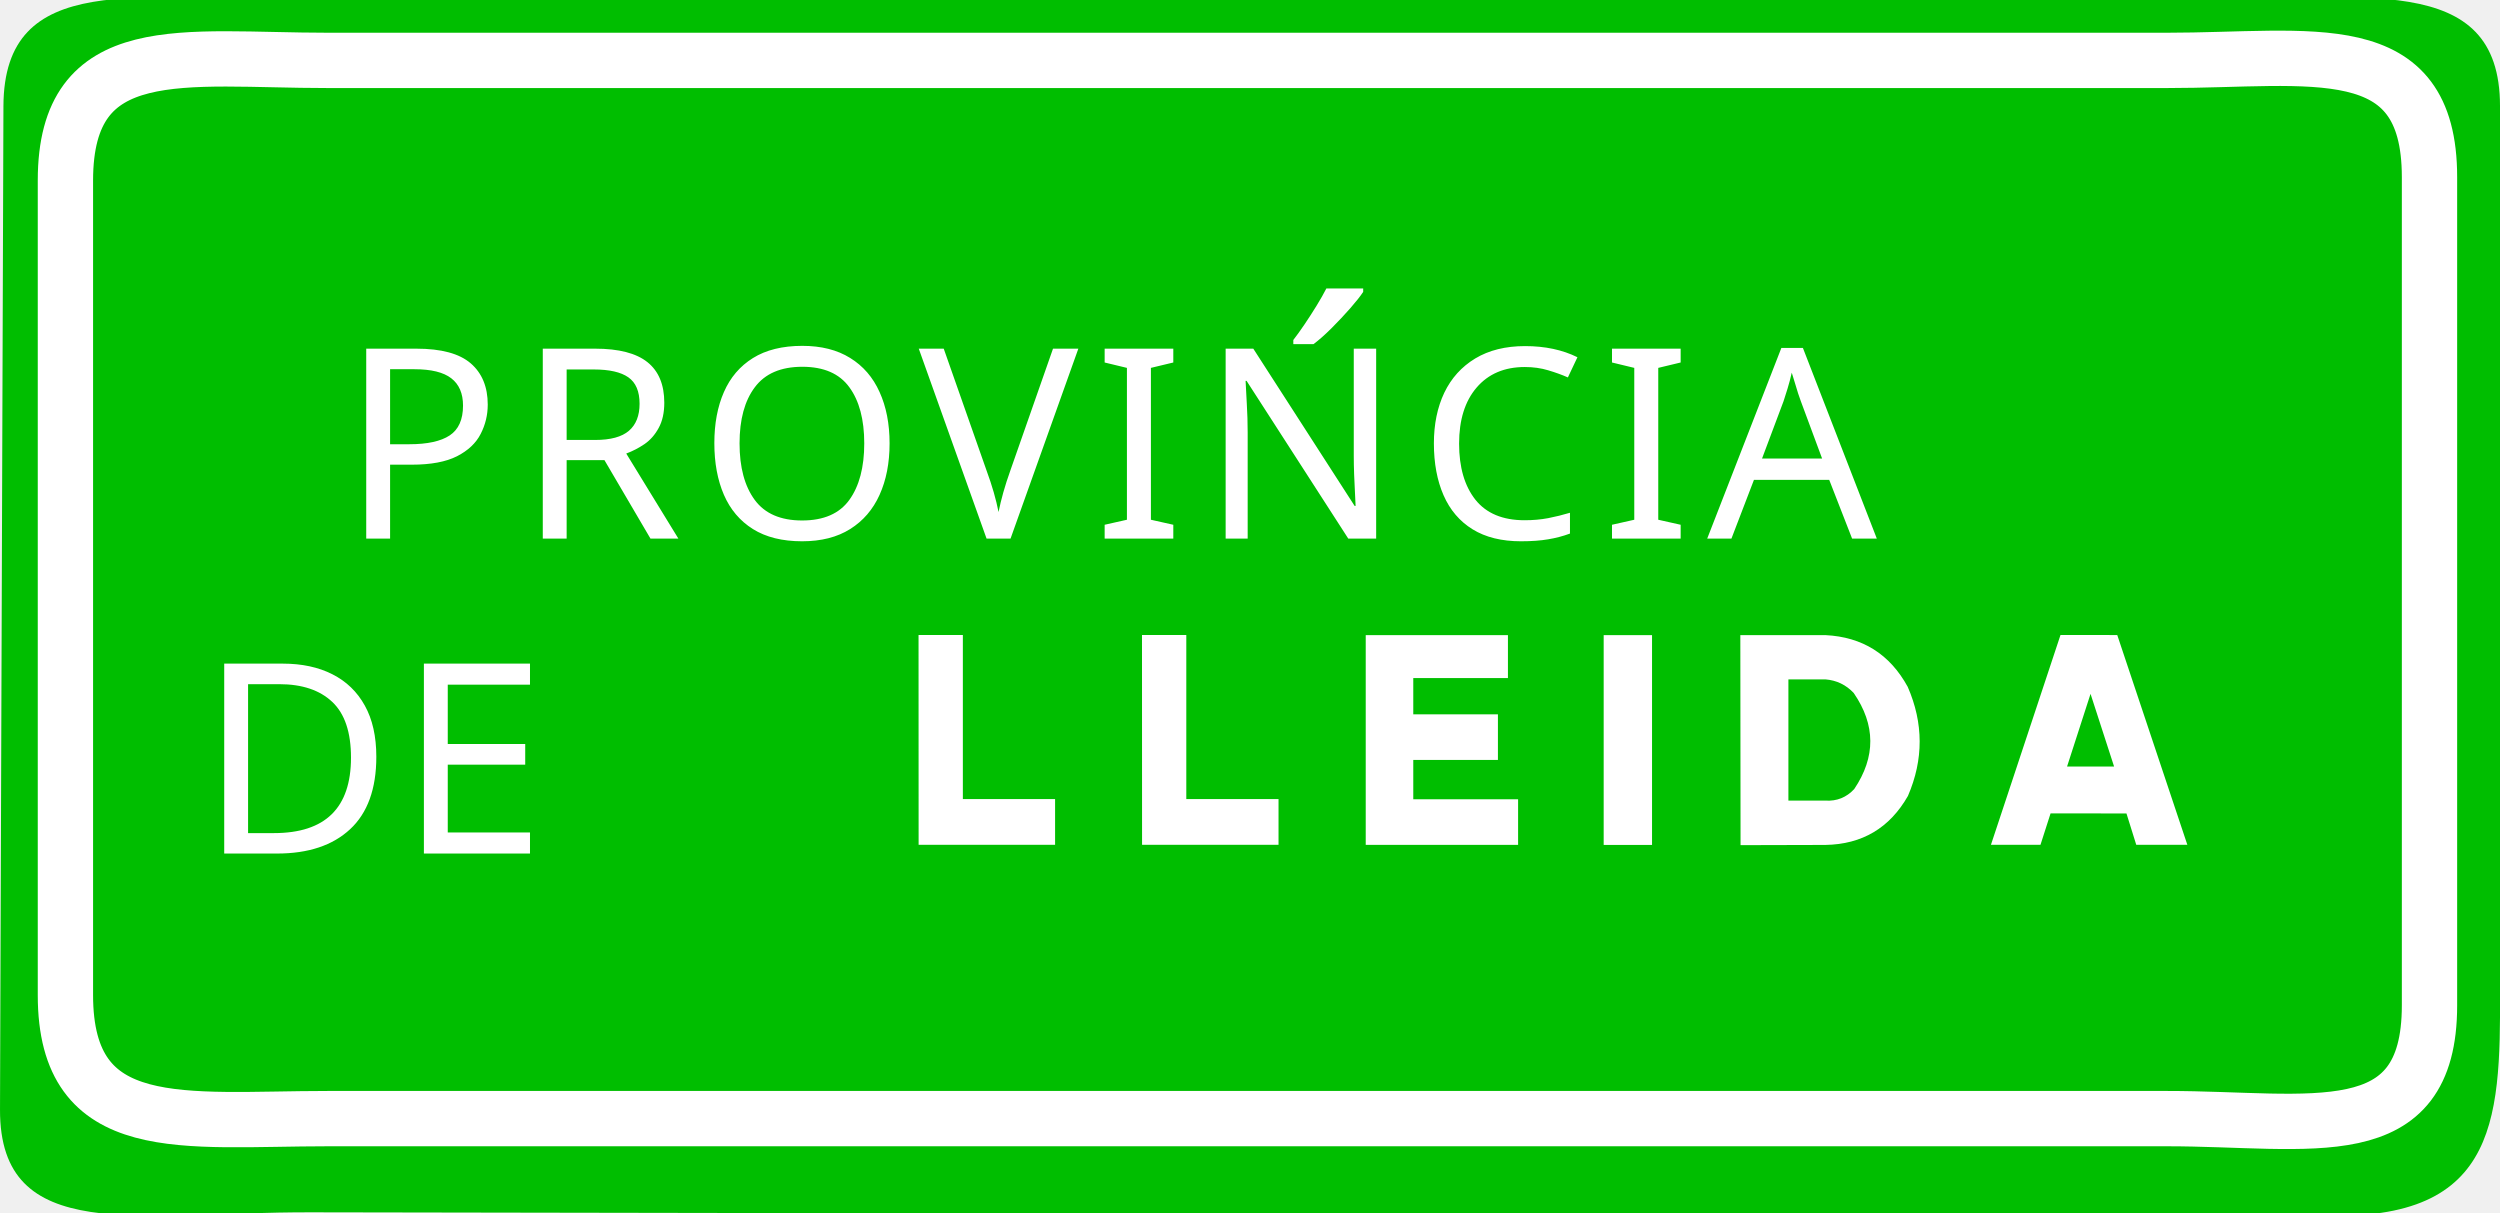
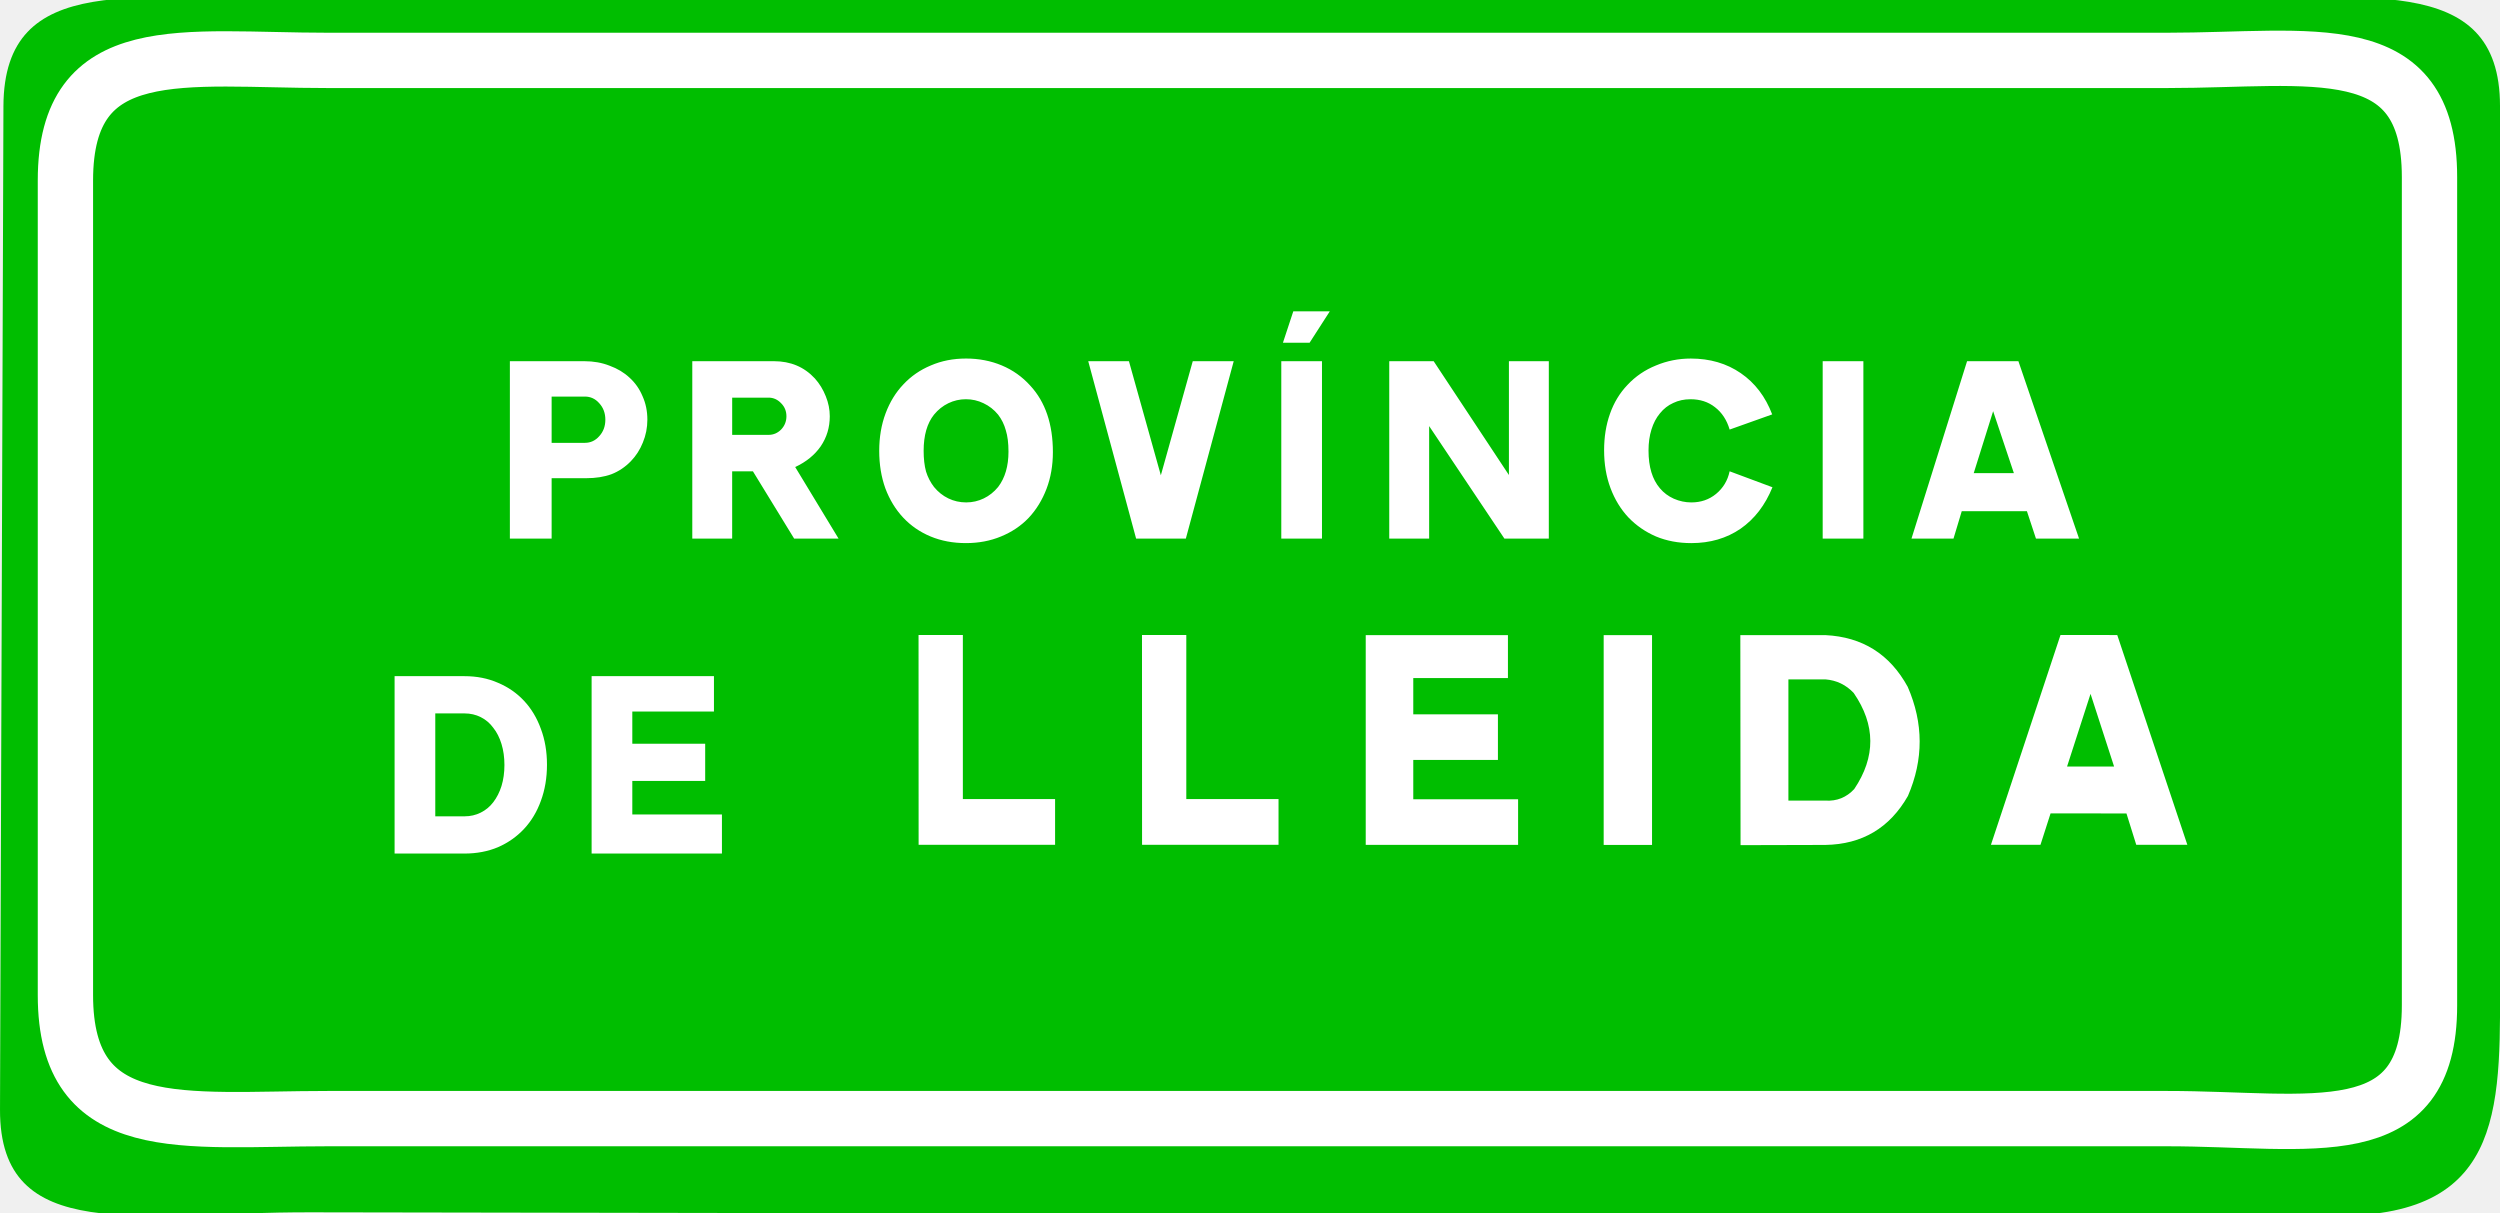
<svg xmlns="http://www.w3.org/2000/svg" version="1.2" width="319.212" height="154.789" id="svg2">
  <defs id="defs3195" />
  <g id="layer8" transform="translate(167.2238,43.18159)">
    <path d="m 151.988,80.069 c 0,17.416 1.121,32.014 -20.758,31.977 l -258.84,-0.438 c -21.879,-0.037 -39.673,4.294 -39.613,-13.122 l 0.438,-128.108 c 0.06,-17.424 17.296,-13.559 39.175,-13.559 h 239.986 c 21.879,0 39.613,-3.864 39.613,13.559 V 80.069" id="path3113" style="display:inline;fill:#00be00;fill-opacity:1;stroke-width:1" />
    <path d="m 142.986,85.191 c 0,18.396 -15.017,14.458 -33.54,14.458 h -234.775 c -18.525,0 -33.542,2.621 -33.542,-15.774 V -20.133 c 0,-18.4 15.017,-15.337 33.542,-15.337 H 109.446 c 18.523,0 33.54,-3.501 33.54,14.899 z" id="path3115" style="display:inline;fill:#00be00;fill-opacity:1;stroke:#ffffff;stroke-width:7.063;stroke-miterlimit:3.864" />
  </g>
  <g id="layer3" style="display:inline">
-     <text xml:space="preserve" style="font-style:normal;font-variant:normal;font-weight:normal;font-stretch:normal;font-size:33.959px;line-height:19.898px;font-family:Ccrige;-inkscape-font-specification:Ccrige;text-align:center;letter-spacing:0.707px;word-spacing:0px;text-anchor:middle;fill:#ffffff;stroke:none;stroke-width:1px;stroke-linecap:butt;stroke-linejoin:miter;stroke-opacity:1" x="164.061" y="68.769" id="text1502">
-       <tspan x="165.061" y="68.769" style="font-style:normal;font-variant:normal;font-weight:normal;font-stretch:normal;font-family:TrafficTypeW01-SpainD;-inkscape-font-specification:TrafficTypeW01-SpainD;text-align:center;letter-spacing:2px;text-anchor:middle;stroke-width:1px" id="tspan2164">PROVINCIA</tspan>
-     </text>
+     <path style="font-size:33.959px;line-height:19.898px;font-family:TrafficTypeW01-SpainD;-inkscape-font-specification:TrafficTypeW01-SpainD;text-align:center;letter-spacing:2px;word-spacing:0px;text-anchor:middle;fill:#ffffff;stroke-width:1px" d="m 74.679,56.544 q 1.087,0 1.834,-0.849 0.781,-0.849 0.781,-2.105 0,-1.256 -0.781,-2.105 -0.747,-0.849 -1.834,-0.849 h -4.245 v 5.909 z m -0.068,-10.425 q 1.766,0 3.226,0.577 1.494,0.543 2.547,1.528 1.087,0.985 1.664,2.377 0.611,1.358 0.611,2.988 0,1.528 -0.577,2.92 -0.543,1.358 -1.528,2.377 -1.087,1.121 -2.479,1.664 -1.392,0.509 -3.226,0.509 h -4.415 v 7.709 H 65.103 V 46.119 Z m 18.877,9.407 h 4.652 q 0.917,0 1.596,-0.679 0.679,-0.713 0.679,-1.698 0,-0.985 -0.679,-1.664 -0.679,-0.713 -1.596,-0.713 h -4.652 z m 5.331,-9.407 q 3.192,0 5.23,2.207 0.883,0.985 1.392,2.275 0.509,1.256 0.509,2.547 0,2.139 -1.155,3.837 -1.155,1.664 -3.26,2.649 l 5.535,9.135 h -5.671 l -5.264,-8.591 h -2.649 v 8.591 H 88.395 V 46.119 Z m 24.515,4.856 q -1.189,0 -2.241,0.509 -1.053,0.509 -1.834,1.46 -1.324,1.664 -1.324,4.618 0,1.528 0.306,2.649 0.34,1.087 1.019,1.97 0.781,0.951 1.834,1.46 1.053,0.509 2.275,0.509 1.189,0 2.241,-0.509 1.053,-0.509 1.834,-1.46 1.324,-1.732 1.324,-4.516 0,-1.63 -0.34,-2.717 -0.306,-1.121 -0.985,-2.004 -0.781,-0.951 -1.868,-1.46 -1.053,-0.509 -2.241,-0.509 z m 0,-5.196 q 2.479,0 4.584,0.883 2.105,0.883 3.634,2.581 2.886,3.124 2.886,8.49 0,2.547 -0.815,4.686 -0.815,2.139 -2.275,3.701 -1.46,1.528 -3.532,2.377 -2.038,0.849 -4.483,0.849 -2.479,0 -4.516,-0.849 -2.038,-0.849 -3.498,-2.411 -1.46,-1.562 -2.275,-3.735 -0.781,-2.173 -0.781,-4.788 0,-2.615 0.815,-4.788 0.815,-2.173 2.275,-3.701 1.46,-1.562 3.498,-2.411 2.038,-0.883 4.483,-0.883 z m 28.963,0.34 h 5.23 l -6.113,22.65 h -6.35 l -6.113,-22.65 h 5.196 l 4.075,14.568 z m 16.5,22.65 h -5.196 V 46.119 h 5.196 z m 23.869,-8.116 V 46.119 h 5.094 v 22.65 h -5.671 L 182.48,54.405 v 14.364 h -5.094 V 46.119 h 5.671 z m 33.649,1.562 q -1.392,3.43 -4.075,5.298 -2.683,1.834 -6.282,1.834 -2.479,0 -4.516,-0.849 -2.038,-0.883 -3.532,-2.445 -1.46,-1.562 -2.275,-3.735 -0.815,-2.173 -0.815,-4.822 0,-2.547 0.747,-4.652 0.747,-2.139 2.241,-3.701 1.528,-1.63 3.634,-2.479 2.105,-0.883 4.449,-0.883 3.668,0 6.384,1.868 2.717,1.868 4.007,5.264 l -5.433,1.936 q -0.543,-1.834 -1.868,-2.853 -1.29,-1.019 -3.124,-1.019 -1.223,0 -2.207,0.475 -0.985,0.441 -1.698,1.324 -0.713,0.849 -1.087,2.071 -0.374,1.189 -0.374,2.683 0,3.124 1.46,4.822 0.713,0.849 1.766,1.324 1.087,0.475 2.241,0.475 1.834,0 3.158,-1.087 1.358,-1.121 1.732,-2.886 z m 11.61,6.554 h -5.196 V 46.119 h 5.196 z m 16.568,-16.266 -2.479,7.912 h 5.128 z m 10.969,16.266 h -5.501 l -1.155,-3.498 h -8.32 l -1.053,3.498 h -5.365 l 7.097,-22.65 h 6.554 z" id="text1502" aria-label="PROVINCIA" />
    <path style="font-size:37.663px;line-height:22.068px;font-family:Ccrige;-inkscape-font-specification:Ccrige;letter-spacing:8px;word-spacing:0px;fill:#ffffff;stroke-width:1px" d="m 117.508,107.67 h 17.457 v -5.828 H 123.167 V 80.929 h -5.668 l 0.009,26.741 z m 28.583,0 h 17.457 v -5.828 H 151.75 V 80.929 h -5.668 l 0.009,26.741 z m 28.611,0.009 h 19.491 v -5.809 H 180.784 V 96.851 h 10.828 v -5.809 h -10.828 v -4.623 h 12.109 v -5.471 h -18.191 v 26.731 z m 30.438,0.009 h 6.186 V 80.948 h -6.186 v 26.741 z m 17.51,0.028 10.856,-0.028 q 7.052,-0.122 10.555,-6.243 3.013,-6.958 -0.028,-13.907 -3.427,-6.243 -10.527,-6.591 h -10.885 l 0.028,26.769 z m 6.12,-5.678 V 86.588 h 4.736 q 2.137,0.169 3.616,1.732 4.218,6.101 0.066,12.25 -1.497,1.601 -3.682,1.469 h -4.736 z m 25.909,5.631 h 6.337 l 1.29,-4.002 9.708,0.009 1.252,3.992 h 6.535 l -8.964,-26.731 -7.26,-0.009 -8.898,26.741 z m 9.736,-9.971 3.004,-9.265 3.013,9.265 h -6.017 z" id="text1502-7" transform="scale(0.9981717,1.001832)" aria-label="LLEIDA" />
-     <text xml:space="preserve" style="font-size:44.407px;line-height:26.02px;font-family:Haettenschweiler;-inkscape-font-specification:Haettenschweiler;letter-spacing:0px;word-spacing:0px;fill:#ffffff;stroke:none;stroke-width:1px;stroke-linecap:butt;stroke-linejoin:miter;stroke-opacity:1" x="163.355" y="70.846" id="text2174">
-       <tspan id="tspan2172" x="163.355" y="70.846" style="stroke-width:1px">´</tspan>
-     </text>
+     <path d="m 169.795,39.752 -2.58,4.011 h -3.404 l 1.323,-4.011 z" id="text2174" style="font-size:44.407px;line-height:26.02px;font-family:Haettenschweiler;-inkscape-font-specification:Haettenschweiler;letter-spacing:0px;word-spacing:0px;fill:#ffffff;stroke-width:1px" aria-label="´" />
    <text xml:space="preserve" style="font-size:42.667px;line-height:25px;font-family:Haettenschweiler;-inkscape-font-specification:Haettenschweiler;letter-spacing:0px;word-spacing:0px;fill:none;stroke:#000000;stroke-width:1px;stroke-linecap:butt;stroke-linejoin:miter;stroke-opacity:1" x="49.11" y="113.127" id="text2178">
      <tspan id="tspan2176" x="49.11" y="113.127" />
    </text>
-     <text xml:space="preserve" style="font-style:normal;font-variant:normal;font-weight:normal;font-stretch:normal;font-size:33.959px;line-height:19.898px;font-family:Ccrige;-inkscape-font-specification:Ccrige;text-align:center;letter-spacing:0.707px;word-spacing:0px;text-anchor:middle;display:inline;fill:#ffffff;stroke:none;stroke-width:1px;stroke-linecap:butt;stroke-linejoin:miter;stroke-opacity:1" x="70.653" y="108.986" id="text1502-4">
-       <tspan x="71.007" y="108.986" style="font-style:normal;font-variant:normal;font-weight:normal;font-stretch:normal;font-family:TrafficTypeW01-SpainD;-inkscape-font-specification:TrafficTypeW01-SpainD;text-align:center;text-anchor:middle;stroke-width:1px" id="tspan2164-4">DE</tspan>
-     </text>
+     <path style="font-size:33.959px;line-height:19.898px;font-family:TrafficTypeW01-SpainD;-inkscape-font-specification:TrafficTypeW01-SpainD;text-align:center;letter-spacing:0.707px;word-spacing:0px;text-anchor:middle;fill:#ffffff;stroke-width:1px" d="m 55.579,104.232 h 3.735 q 1.121,0 2.071,-0.475 0.951,-0.475 1.596,-1.324 0.679,-0.883 1.053,-2.071 0.374,-1.223 0.374,-2.683 0,-1.46 -0.374,-2.683 -0.374,-1.223 -1.053,-2.071 -0.645,-0.883 -1.596,-1.358 -0.951,-0.475 -2.071,-0.475 h -3.735 z m 3.735,-17.896 q 2.343,0 4.279,0.849 1.936,0.815 3.328,2.309 1.392,1.494 2.139,3.566 0.781,2.071 0.781,4.584 0,2.513 -0.781,4.618 -0.747,2.071 -2.139,3.566 -1.392,1.494 -3.328,2.343 -1.936,0.815 -4.279,0.815 H 50.383 V 86.336 Z m 31.847,4.516 H 80.736 v 4.109 h 9.305 v 4.754 h -9.305 v 4.279 h 11.444 v 4.992 H 75.54 V 86.336 h 15.621 z" id="text1502-4" aria-label="DE" />
  </g>
  <g id="layer5" style="display:inline">
    <text xml:space="preserve" style="font-size:42.667px;line-height:25px;font-family:'Andale Mono IPA';-inkscape-font-specification:'Andale Mono IPA';letter-spacing:0px;word-spacing:0px;fill:none;stroke:#000000;stroke-width:1px;stroke-linecap:butt;stroke-linejoin:miter;stroke-opacity:1" x="133.736" y="169.691" id="text1522">
      <tspan id="tspan1520" x="133.736" y="169.691" />
    </text>
  </g>
</svg>
